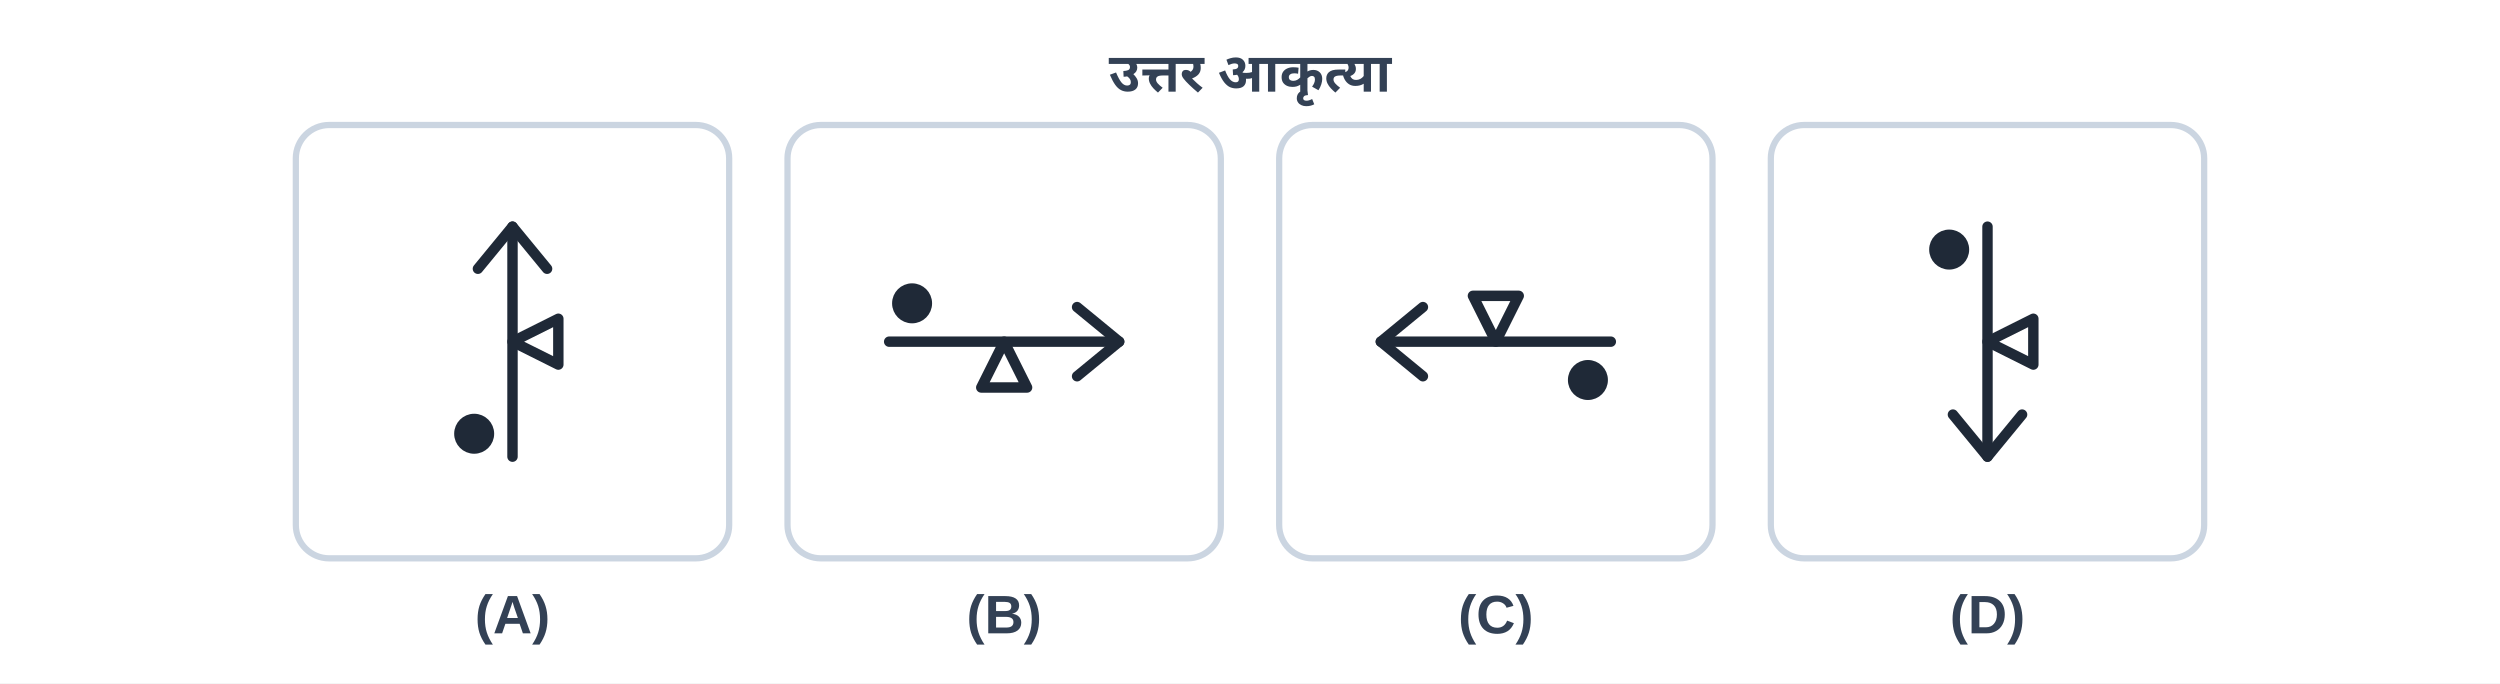
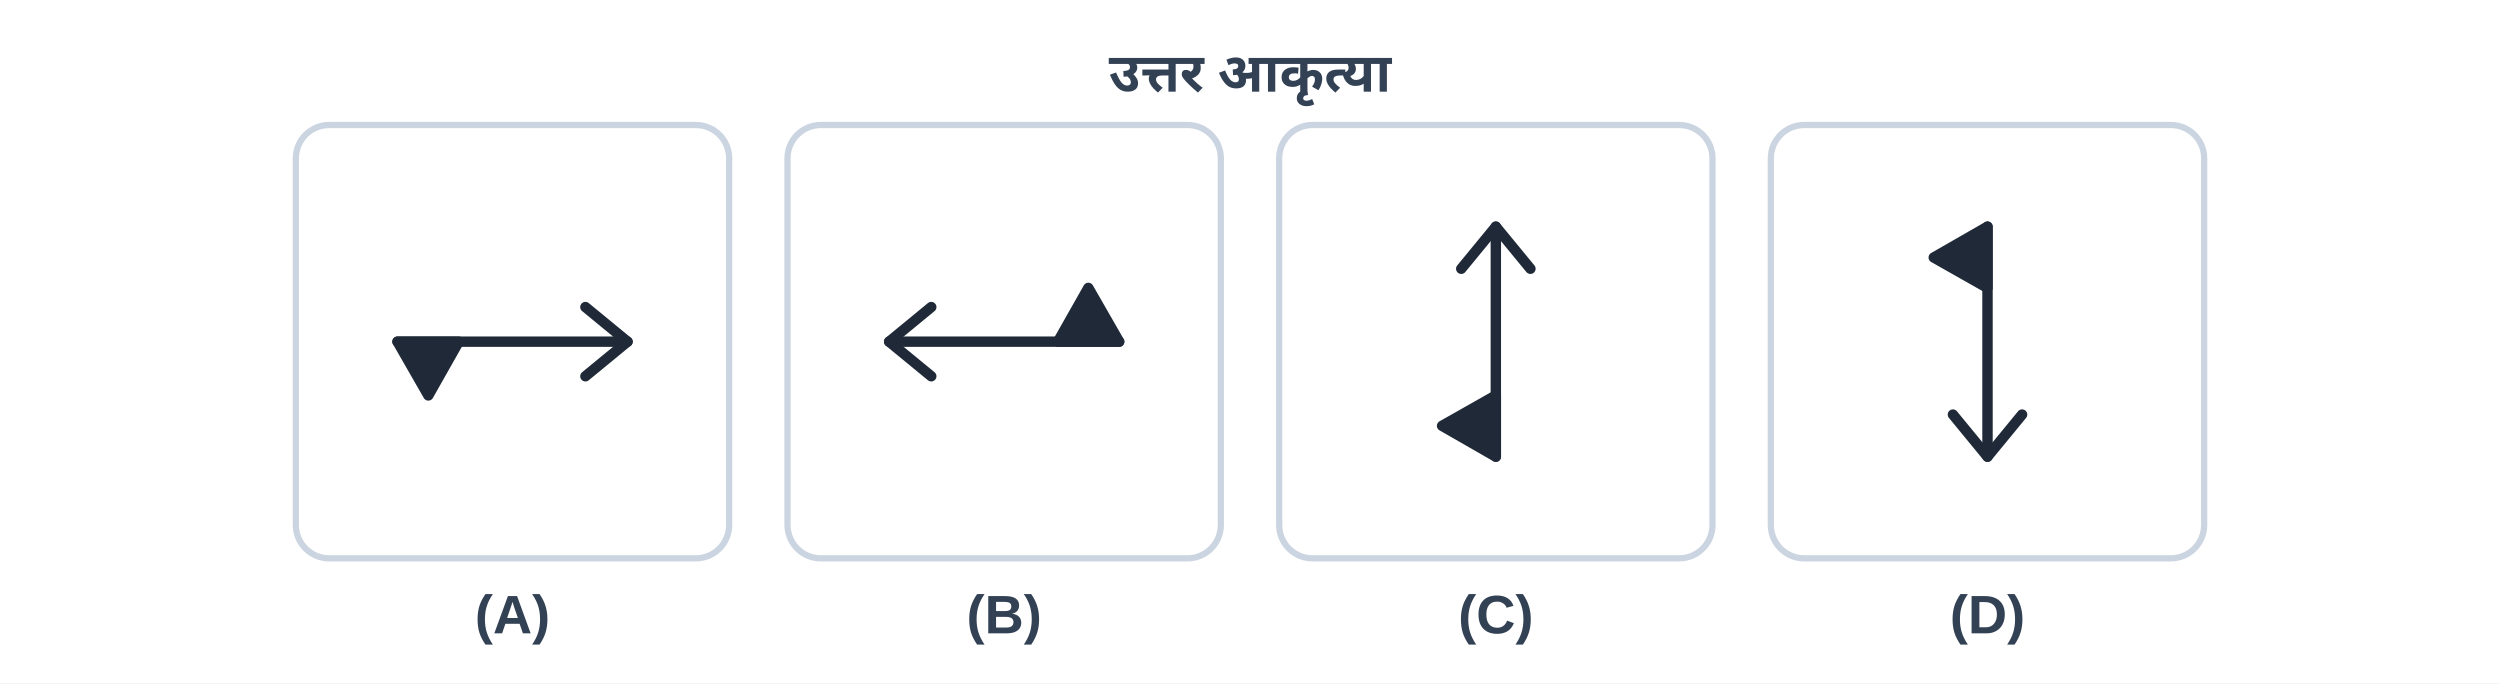
<svg xmlns="http://www.w3.org/2000/svg" viewBox="0 0 600 164" width="600" height="164">
  <rect width="600" height="164" fill="#ffffff" />
  <text x="300" y="22" font-family="Arial, Nirmala UI, Noto Sans Devanagari, Mangal, sans-serif" font-size="13" font-weight="700" fill="#334155" text-anchor="middle">उत्तर आकृत्या</text>
  <rect x="71" y="30" width="104" height="104" rx="8" fill="#fff" stroke="#cbd5e1" stroke-width="1.5" />
-   <polyline points="123,109.6 123,54.4" fill="none" stroke="#1f2937" stroke-width="2.5" stroke-linejoin="round" stroke-linecap="round" />
-   <polyline points="114.7,64.5 123,54.4 131.3,64.5" fill="none" stroke="#1f2937" stroke-width="2.5" stroke-linejoin="round" stroke-linecap="round" />
-   <polygon points="123,82 134,76.5 134,87.5" fill="none" stroke="#1f2937" stroke-width="2.5" stroke-linejoin="round" stroke-linecap="round" />
-   <circle cx="113.8" cy="104.1" r="3.7" fill="#1f2937" stroke="#1f2937" stroke-width="2.2" />
+   <polyline points="95.4,82 150.6,82" fill="none" stroke="#1f2937" stroke-width="2.5" stroke-linejoin="round" stroke-linecap="round" />
+   <polyline points="140.5,73.7 150.6,82 140.5,90.3" fill="none" stroke="#1f2937" stroke-width="2.5" stroke-linejoin="round" stroke-linecap="round" />
+   <polygon points="95.4,82 102.8,94.9 110.1,82" fill="#1f2937" stroke="#1f2937" stroke-width="2.5" stroke-linejoin="round" stroke-linecap="round" />
  <text x="123" y="152" font-family="Arial, Nirmala UI, Noto Sans Devanagari, Mangal, sans-serif" font-size="13" font-weight="600" fill="#334155" text-anchor="middle">(A)</text>
  <rect x="189" y="30" width="104" height="104" rx="8" fill="#fff" stroke="#cbd5e1" stroke-width="1.5" />
-   <polyline points="213.4,82 268.6,82" fill="none" stroke="#1f2937" stroke-width="2.5" stroke-linejoin="round" stroke-linecap="round" />
-   <polyline points="258.5,73.7 268.6,82 258.5,90.3" fill="none" stroke="#1f2937" stroke-width="2.5" stroke-linejoin="round" stroke-linecap="round" />
-   <polygon points="241,82 246.5,93 235.5,93" fill="none" stroke="#1f2937" stroke-width="2.5" stroke-linejoin="round" stroke-linecap="round" />
-   <circle cx="218.9" cy="72.8" r="3.7" fill="#1f2937" stroke="#1f2937" stroke-width="2.2" />
+   <polyline points="268.6,82 213.4,82" fill="none" stroke="#1f2937" stroke-width="2.5" stroke-linejoin="round" stroke-linecap="round" />
+   <polyline points="223.5,90.3 213.4,82 223.5,73.7" fill="none" stroke="#1f2937" stroke-width="2.5" stroke-linejoin="round" stroke-linecap="round" />
+   <polygon points="268.6,82 261.2,69.1 253.9,82" fill="#1f2937" stroke="#1f2937" stroke-width="2.5" stroke-linejoin="round" stroke-linecap="round" />
  <text x="241" y="152" font-family="Arial, Nirmala UI, Noto Sans Devanagari, Mangal, sans-serif" font-size="13" font-weight="600" fill="#334155" text-anchor="middle">(B)</text>
  <rect x="307" y="30" width="104" height="104" rx="8" fill="#fff" stroke="#cbd5e1" stroke-width="1.5" />
-   <polyline points="386.6,82 331.4,82" fill="none" stroke="#1f2937" stroke-width="2.5" stroke-linejoin="round" stroke-linecap="round" />
-   <polyline points="341.5,90.3 331.4,82 341.5,73.7" fill="none" stroke="#1f2937" stroke-width="2.5" stroke-linejoin="round" stroke-linecap="round" />
-   <polygon points="359,82 353.5,71 364.5,71" fill="none" stroke="#1f2937" stroke-width="2.5" stroke-linejoin="round" stroke-linecap="round" />
-   <circle cx="381.1" cy="91.2" r="3.7" fill="#1f2937" stroke="#1f2937" stroke-width="2.2" />
+   <polyline points="359,109.6 359,54.4" fill="none" stroke="#1f2937" stroke-width="2.5" stroke-linejoin="round" stroke-linecap="round" />
+   <polyline points="367.3,64.5 359,54.4 350.7,64.5" fill="none" stroke="#1f2937" stroke-width="2.5" stroke-linejoin="round" stroke-linecap="round" />
+   <polygon points="359,109.6 346.1,102.2 359,94.9" fill="#1f2937" stroke="#1f2937" stroke-width="2.5" stroke-linejoin="round" stroke-linecap="round" />
  <text x="359" y="152" font-family="Arial, Nirmala UI, Noto Sans Devanagari, Mangal, sans-serif" font-size="13" font-weight="600" fill="#334155" text-anchor="middle">(C)</text>
  <rect x="425" y="30" width="104" height="104" rx="8" fill="#fff" stroke="#cbd5e1" stroke-width="1.5" />
  <polyline points="477,54.4 477,109.6" fill="none" stroke="#1f2937" stroke-width="2.5" stroke-linejoin="round" stroke-linecap="round" />
-   <polyline points="468.7,99.5 477,109.6 485.3,99.5" fill="none" stroke="#1f2937" stroke-width="2.5" stroke-linejoin="round" stroke-linecap="round" />
-   <polygon points="477,82 488,87.5 488,76.5" fill="none" stroke="#1f2937" stroke-width="2.5" stroke-linejoin="round" stroke-linecap="round" />
-   <circle cx="467.8" cy="59.9" r="3.7" fill="#1f2937" stroke="#1f2937" stroke-width="2.2" />
+   <polyline points="485.3,99.5 477,109.6 468.7,99.5" fill="none" stroke="#1f2937" stroke-width="2.5" stroke-linejoin="round" stroke-linecap="round" />
+   <polygon points="477,54.4 464.1,61.8 477,69.1" fill="#1f2937" stroke="#1f2937" stroke-width="2.5" stroke-linejoin="round" stroke-linecap="round" />
  <text x="477" y="152" font-family="Arial, Nirmala UI, Noto Sans Devanagari, Mangal, sans-serif" font-size="13" font-weight="600" fill="#334155" text-anchor="middle">(D)</text>
</svg>
